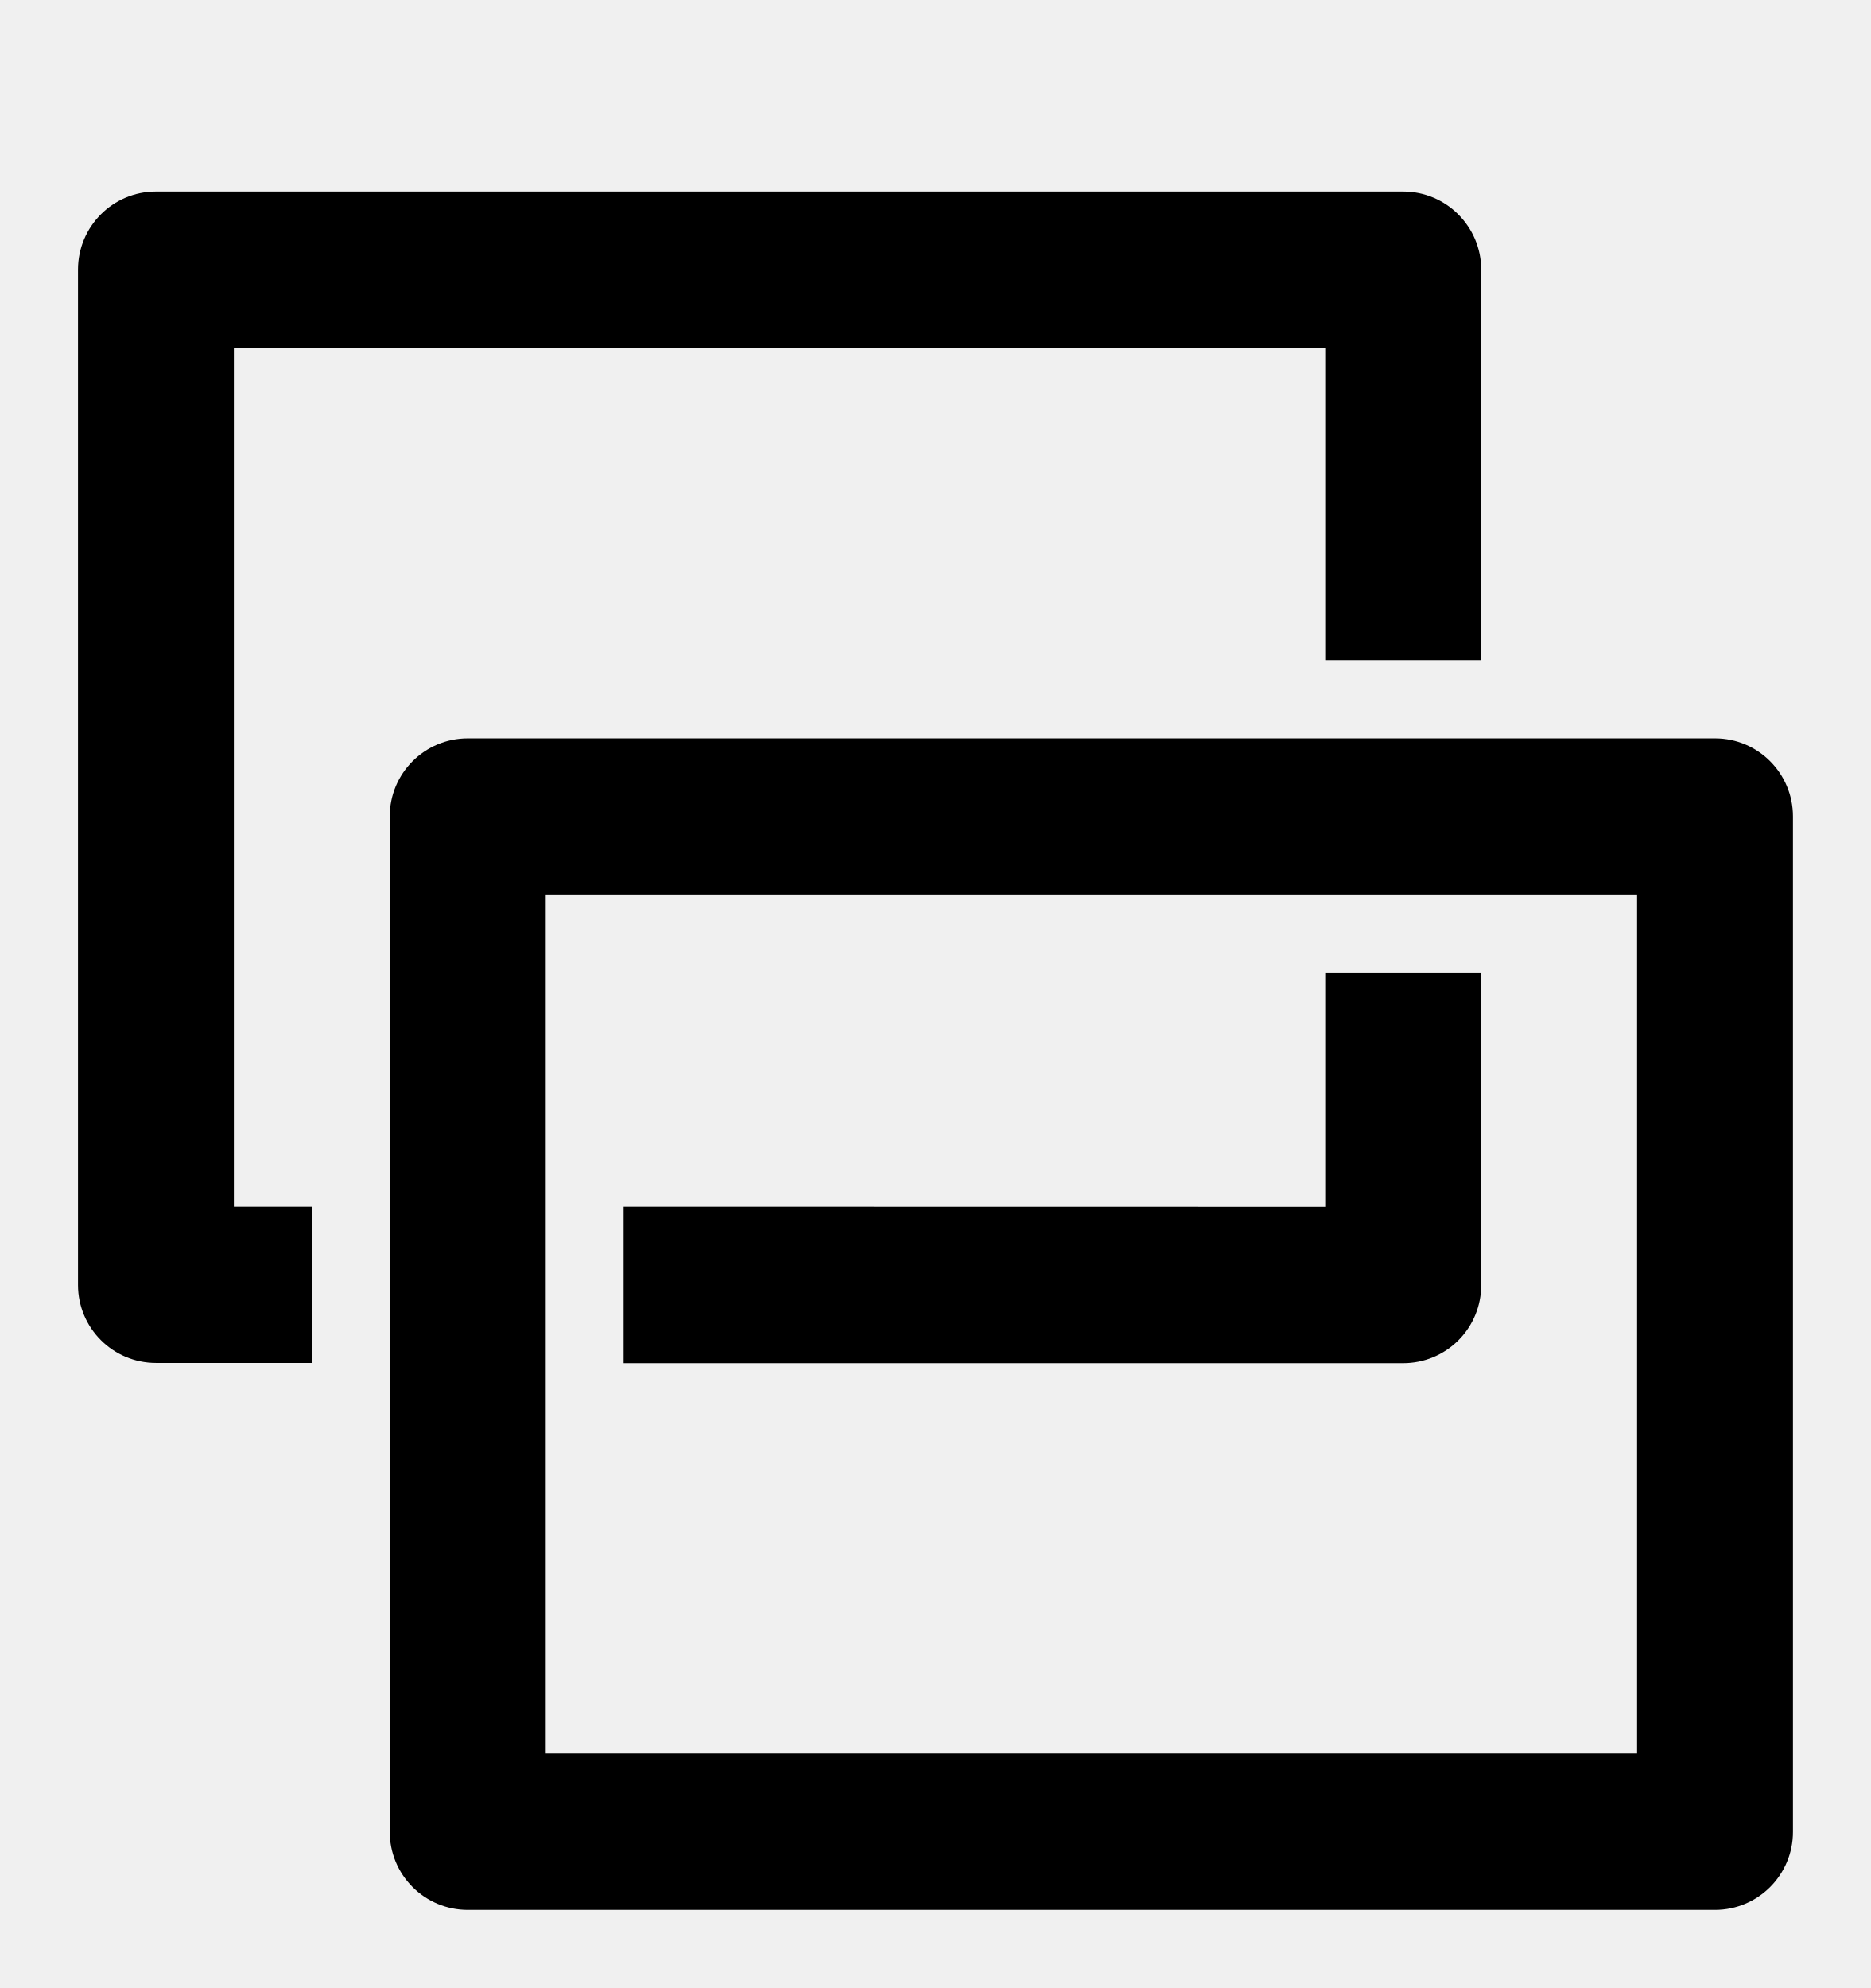
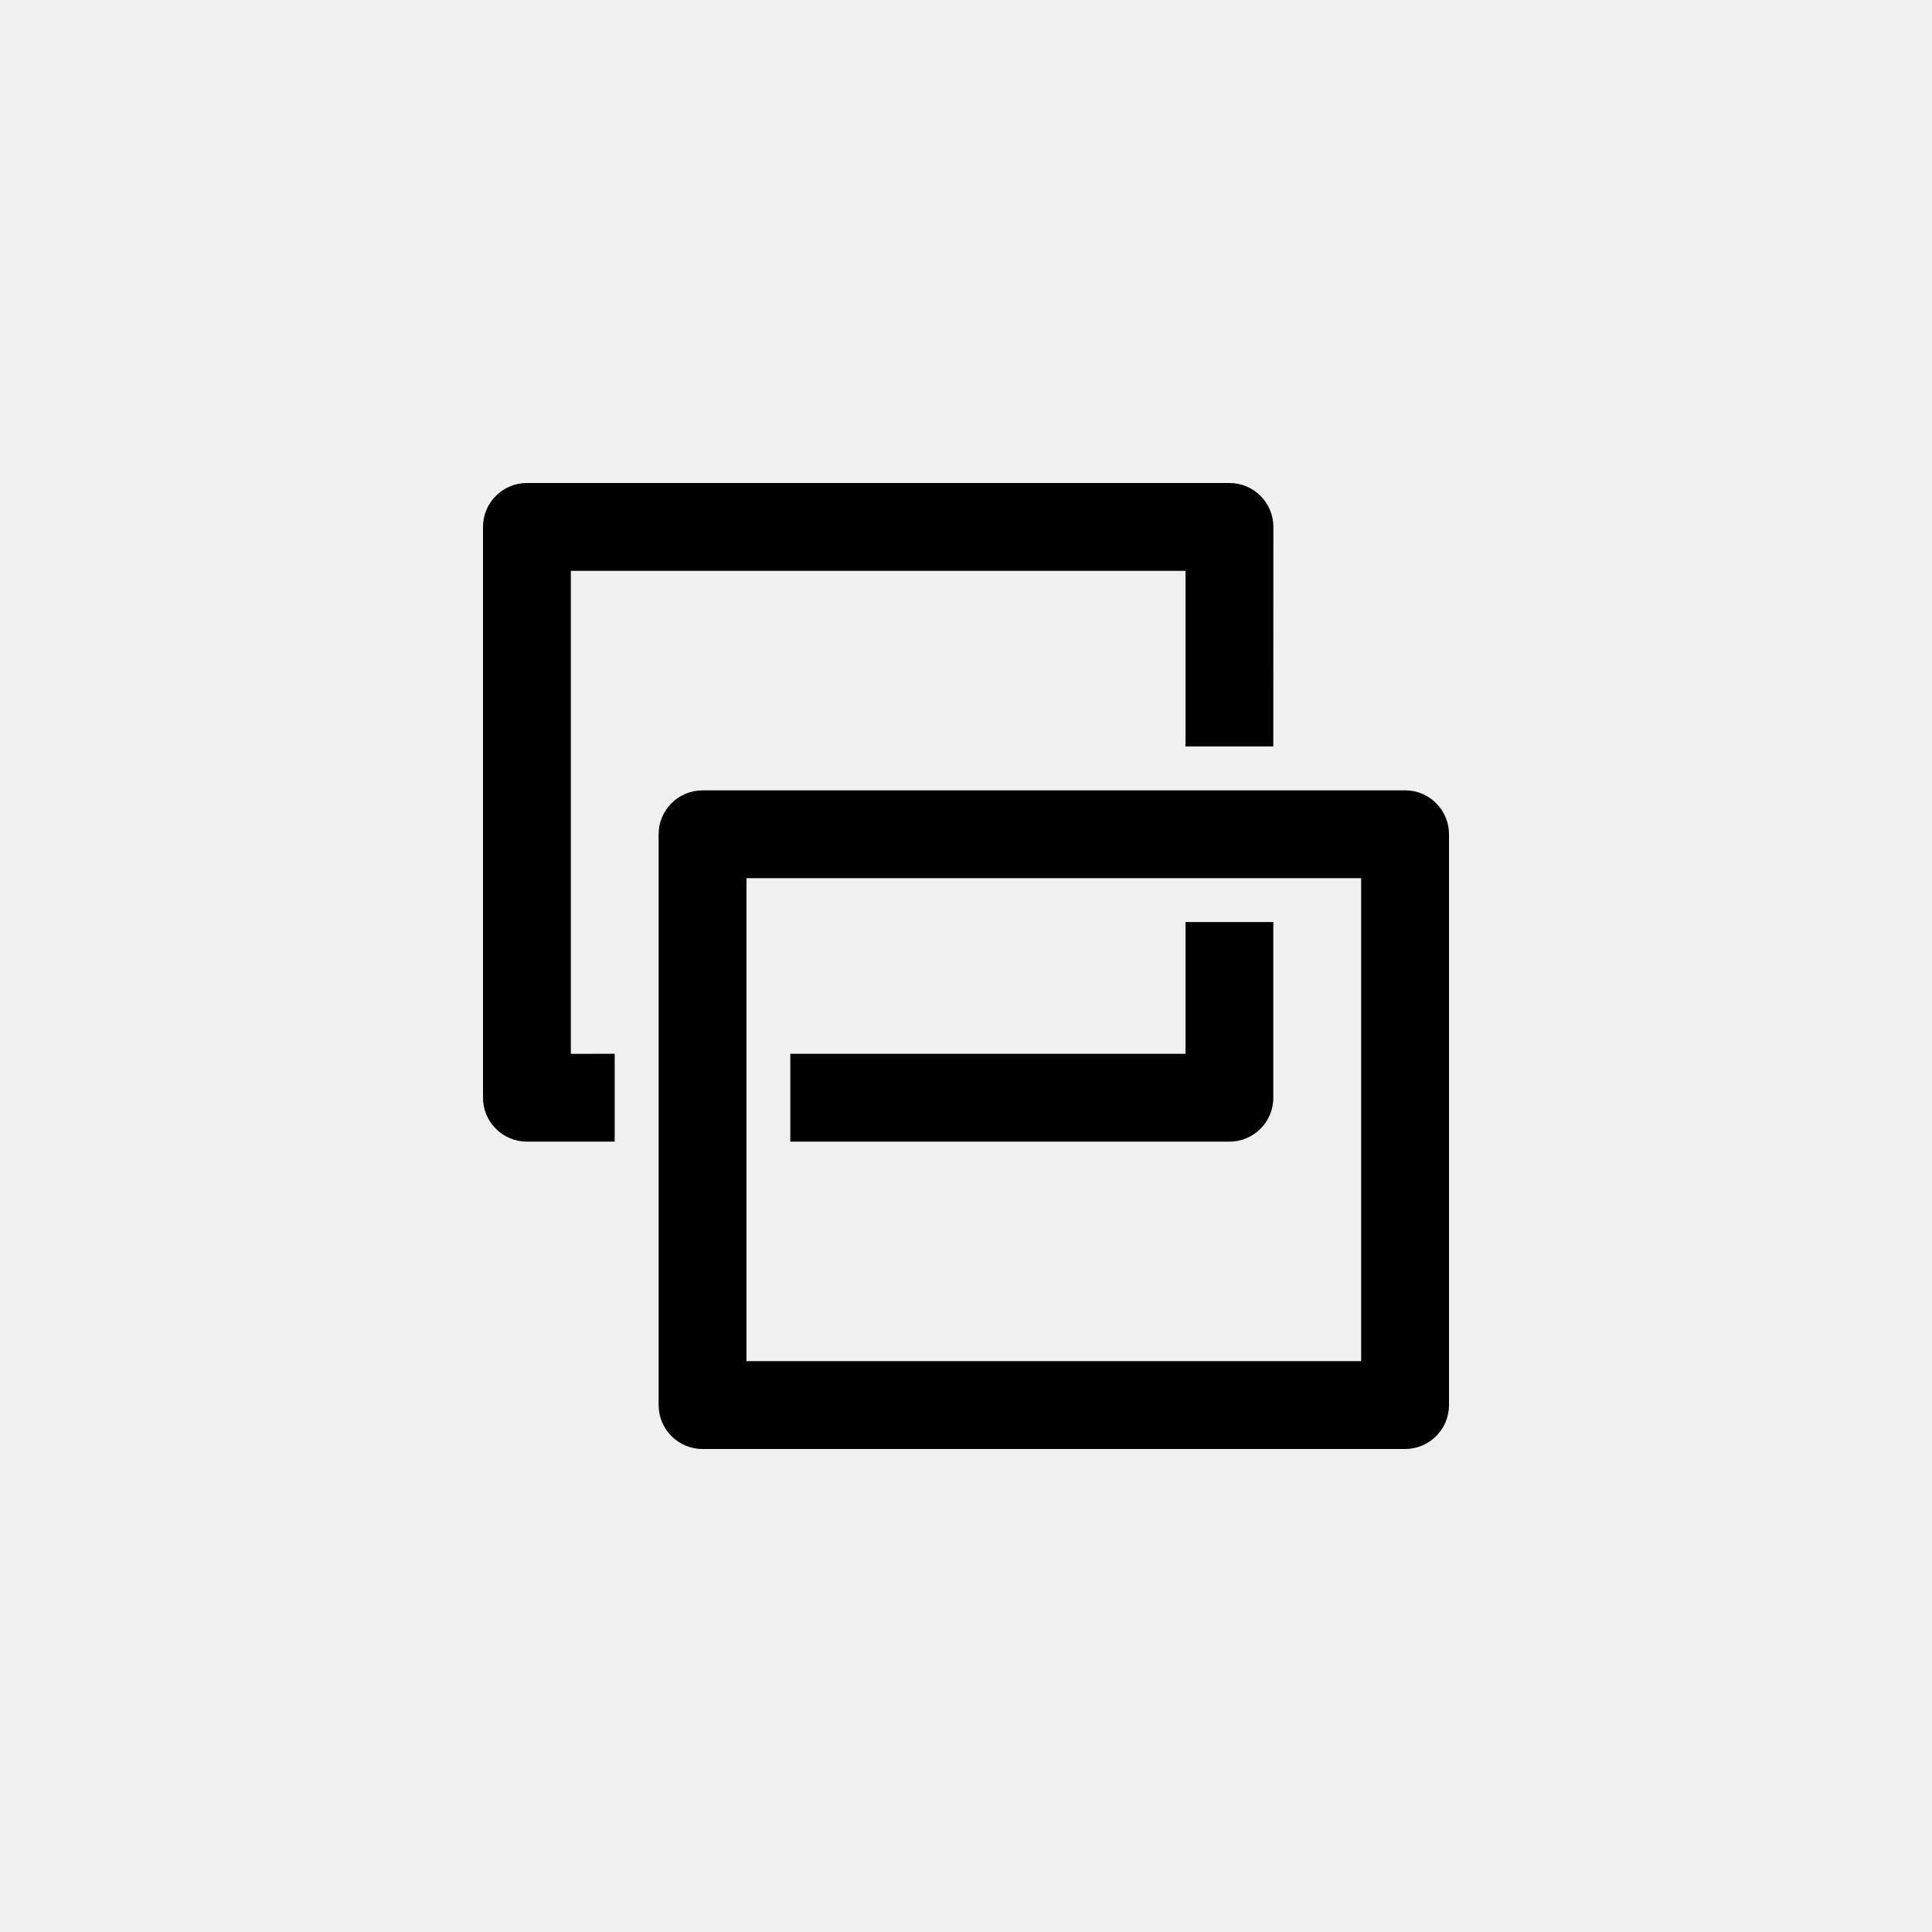
- <svg xmlns="http://www.w3.org/2000/svg" width="16" height="17" viewBox="0 0 16 17">
-   <path fill="#000" fill-rule="evenodd" d="M14.667 6.314c.368 0 .666.299.666.668v8.682a.667.667 0 0 1-.666.668H4a.667.667 0 0 1-.667-.668V6.982c0-.37.299-.668.667-.668h10.667zM14 7.649H4.667v7.347H14V7.65zm-1.333.667v2.673a.667.667 0 0 1-.667.668H5.333V10.32l6 .001V8.316h1.334zM12 1.638c.368 0 .667.3.667.668v3.34h-1.334V2.973H2v7.347h.667v1.335H1.333a.667.667 0 0 1-.666-.667V2.306c0-.369.298-.668.666-.668H12z" />
+ <svg xmlns="http://www.w3.org/2000/svg" xmlns:xlink="http://www.w3.org/1999/xlink" width="32" height="32" viewBox="0 0 32 32">
+   <defs>
+     <rect id="j6u8mvf03a" width="24" height="24" x="0" y="0" rx="4" />
+   </defs>
+   <g fill="none" fill-rule="evenodd" transform="translate(4 4)">
+     <mask id="aki6e5mwhb" fill="#fff">
+       <use xlink:href="#j6u8mvf03a" />
+     </mask>
+     <g fill="#000" mask="url(#aki6e5mwhb)">
+       <path d="M19.273 9.09c.401 0 .727.327.727.728v9.455c0 .401-.326.727-.727.727H7.636c-.401 0-.727-.326-.727-.727V9.818c0-.401.326-.727.727-.727h11.637zm-.728 1.455H8.364v8h10.181v-8zm-1.455.727v2.91c0 .401-.325.727-.726.727H9.09v-1.455h6.546v-2.182h1.454zM16.364 4c.401 0 .727.326.727.727l-.001 3.636h-1.454V5.455H5.455v8l.726-.001v1.455H4.727c-.401 0-.727-.326-.727-.727V4.727C4 4.326 4.326 4 4.727 4h11.637z" />
+     </g>
+   </g>
</svg>
